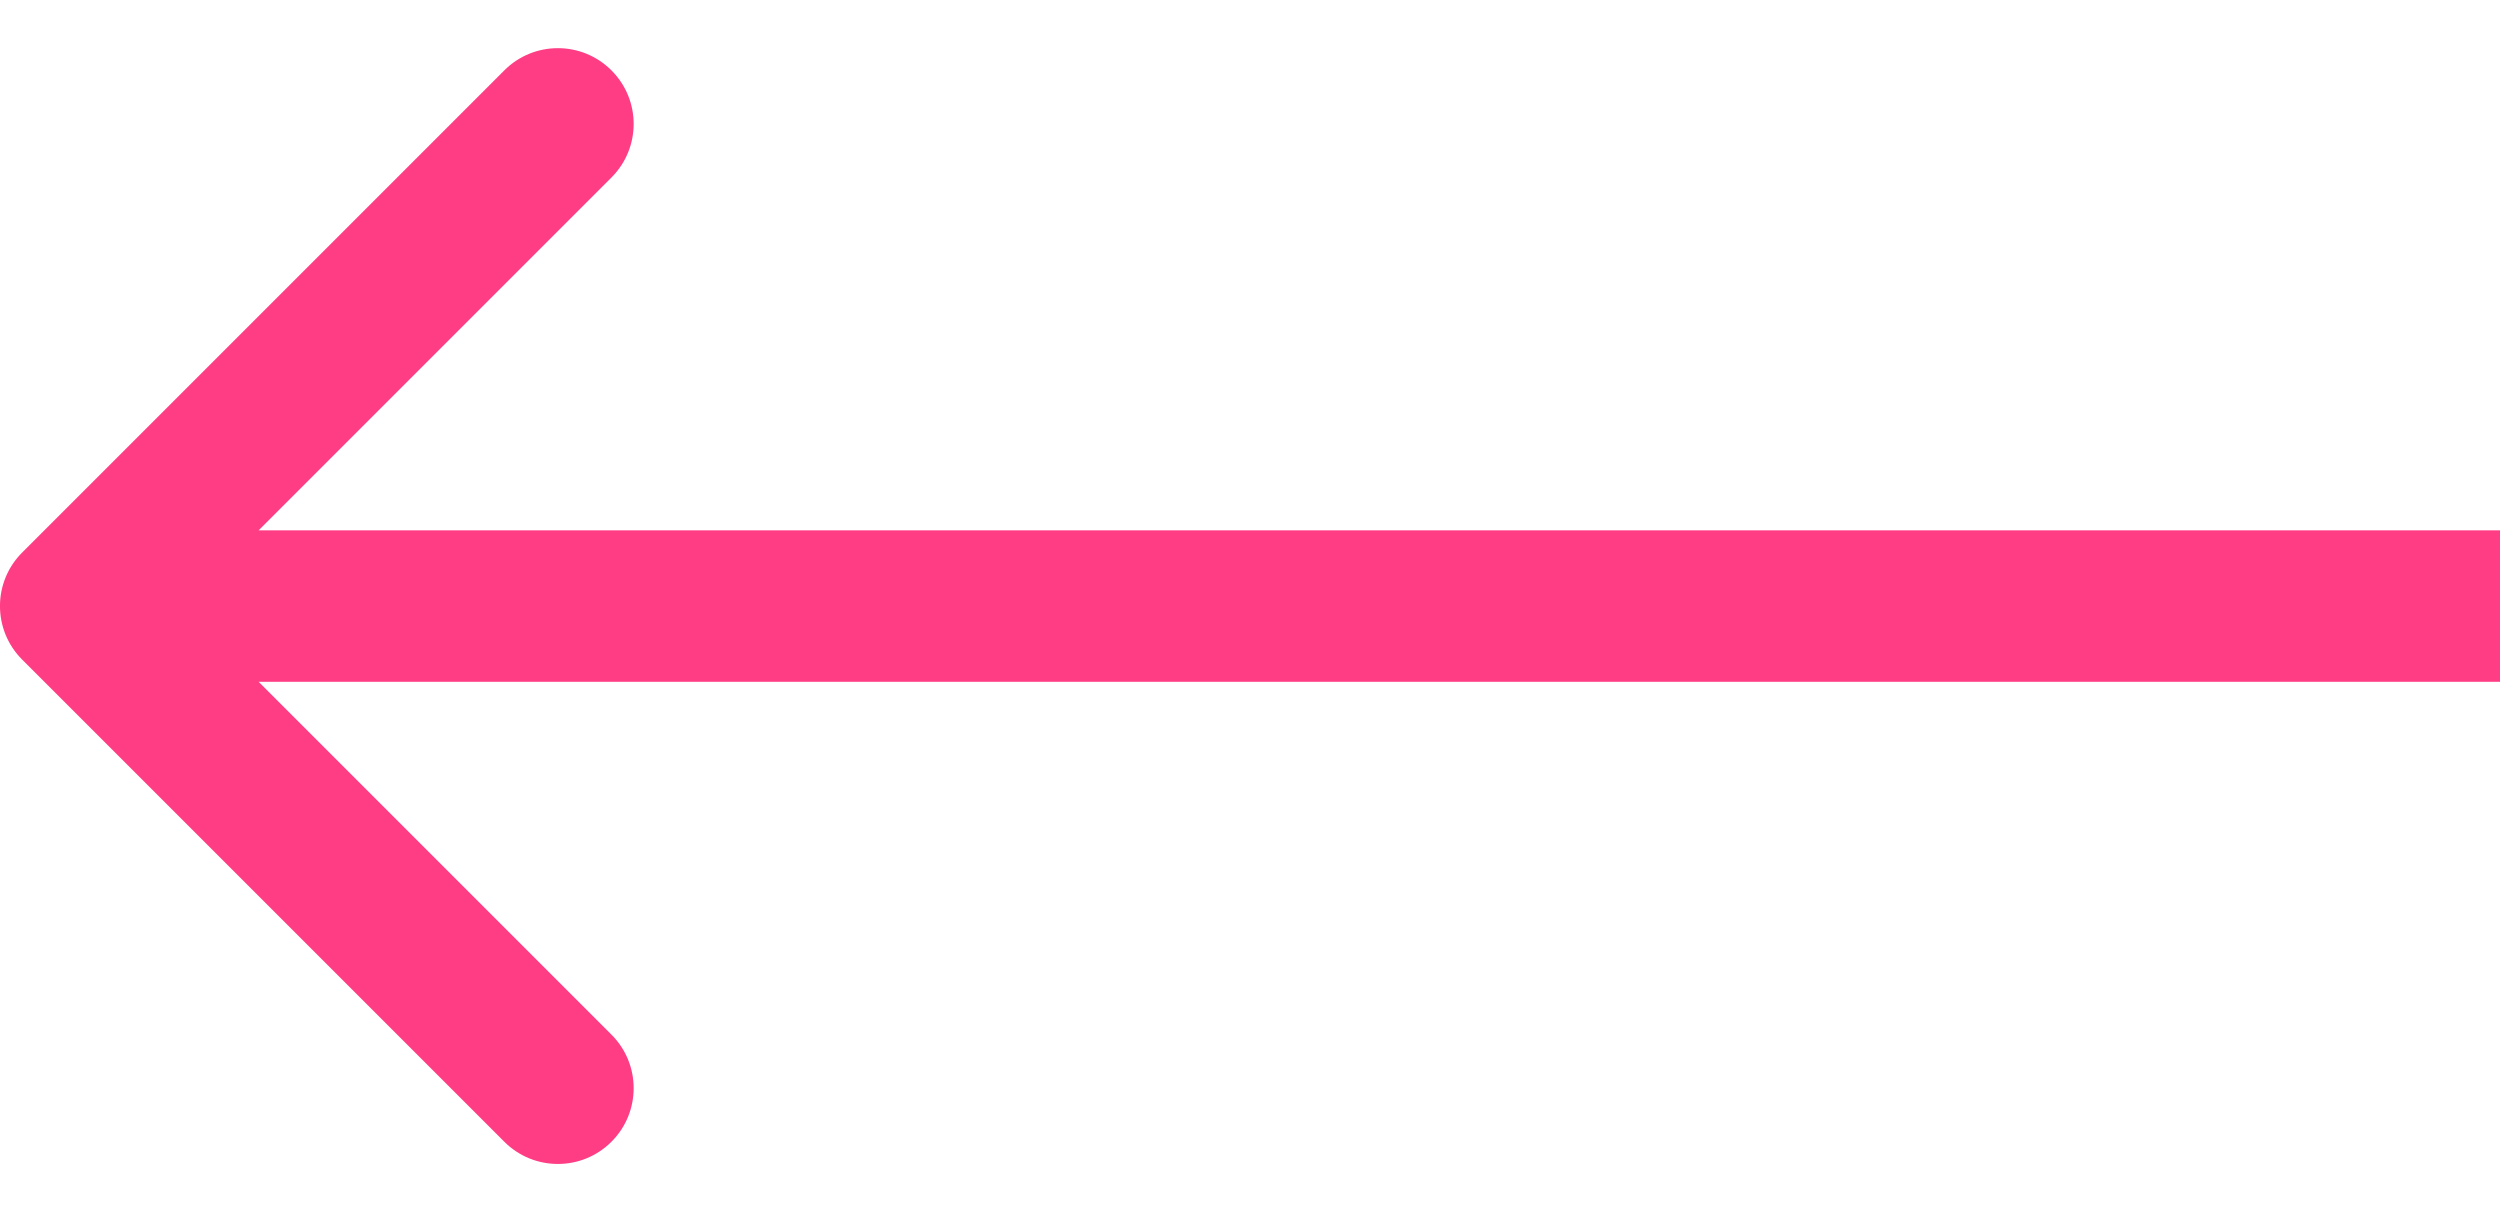
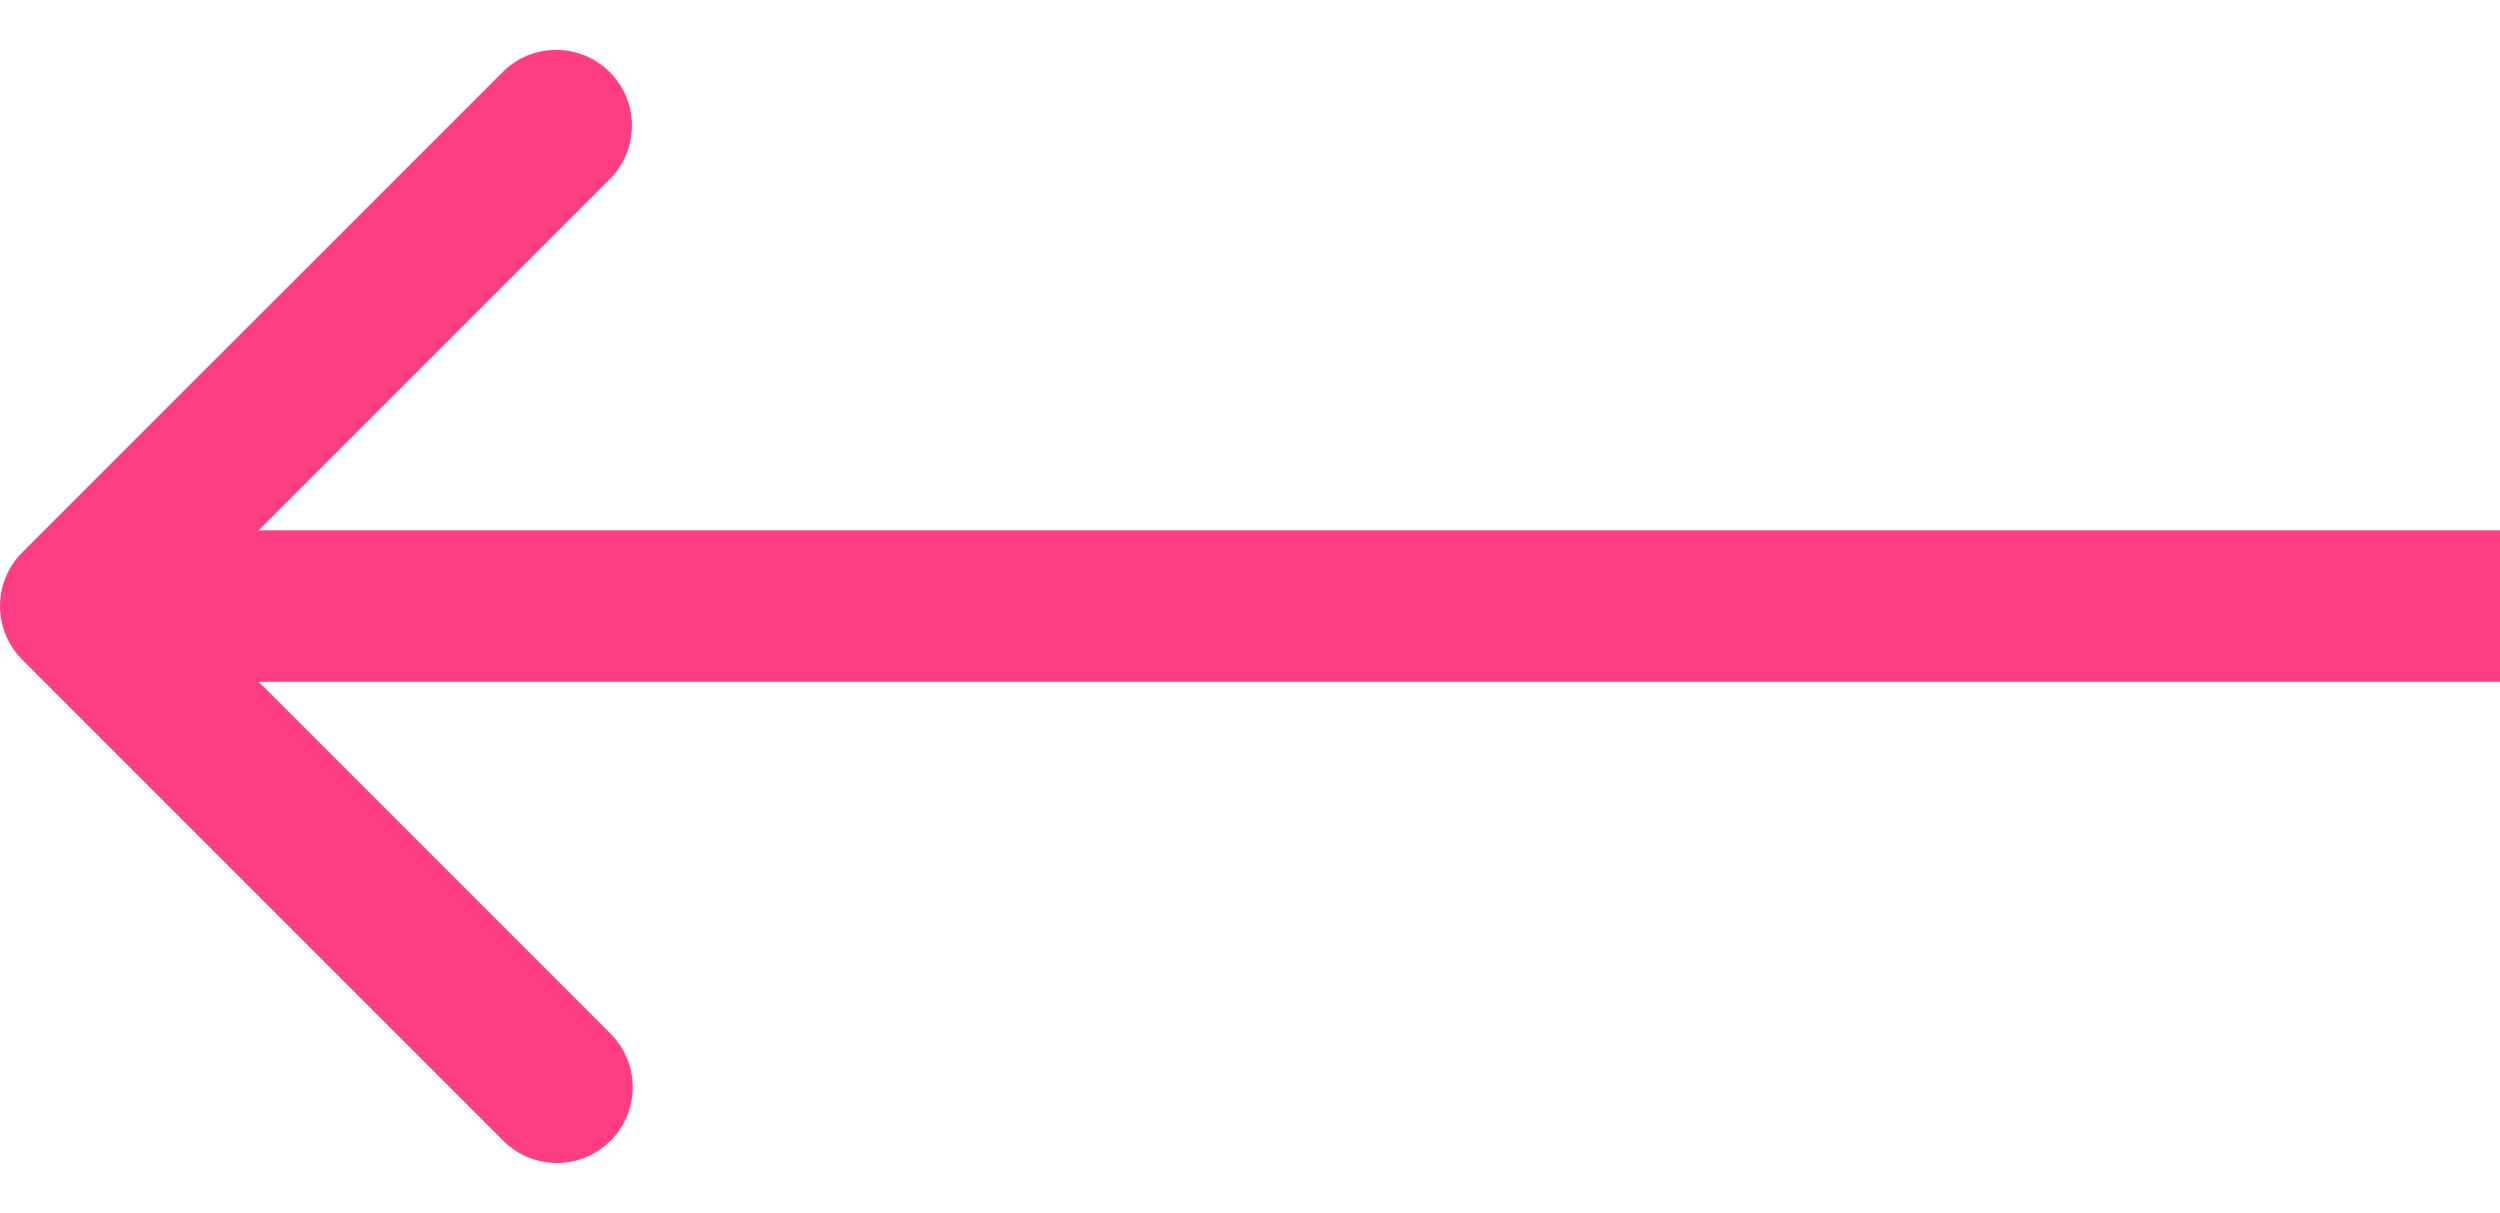
- <svg xmlns="http://www.w3.org/2000/svg" width="33" height="16" viewBox="0 0 33 16" fill="none">
-   <path d="M0.293 7.293C-0.098 7.683 -0.098 8.317 0.293 8.707L6.657 15.071C7.047 15.462 7.681 15.462 8.071 15.071C8.462 14.681 8.462 14.047 8.071 13.657L2.414 8L8.071 2.343C8.462 1.953 8.462 1.319 8.071 0.929C7.681 0.538 7.047 0.538 6.657 0.929L0.293 7.293ZM33 7L1 7V9L33 9V7Z" fill="#FF3D84" />
+ <svg xmlns="http://www.w3.org/2000/svg" width="33" height="16" fill="none" viewBox="0 0 33 16">
+   <path fill="#ff3d84" d="M.293 7.293a1 1 0 0 0 0 1.414l6.364 6.364a1 1 0 0 0 1.414-1.414L2.414 8l5.657-5.657A1 1 0 0 0 6.657.93zM33 7H1v2h32z" />
</svg>
